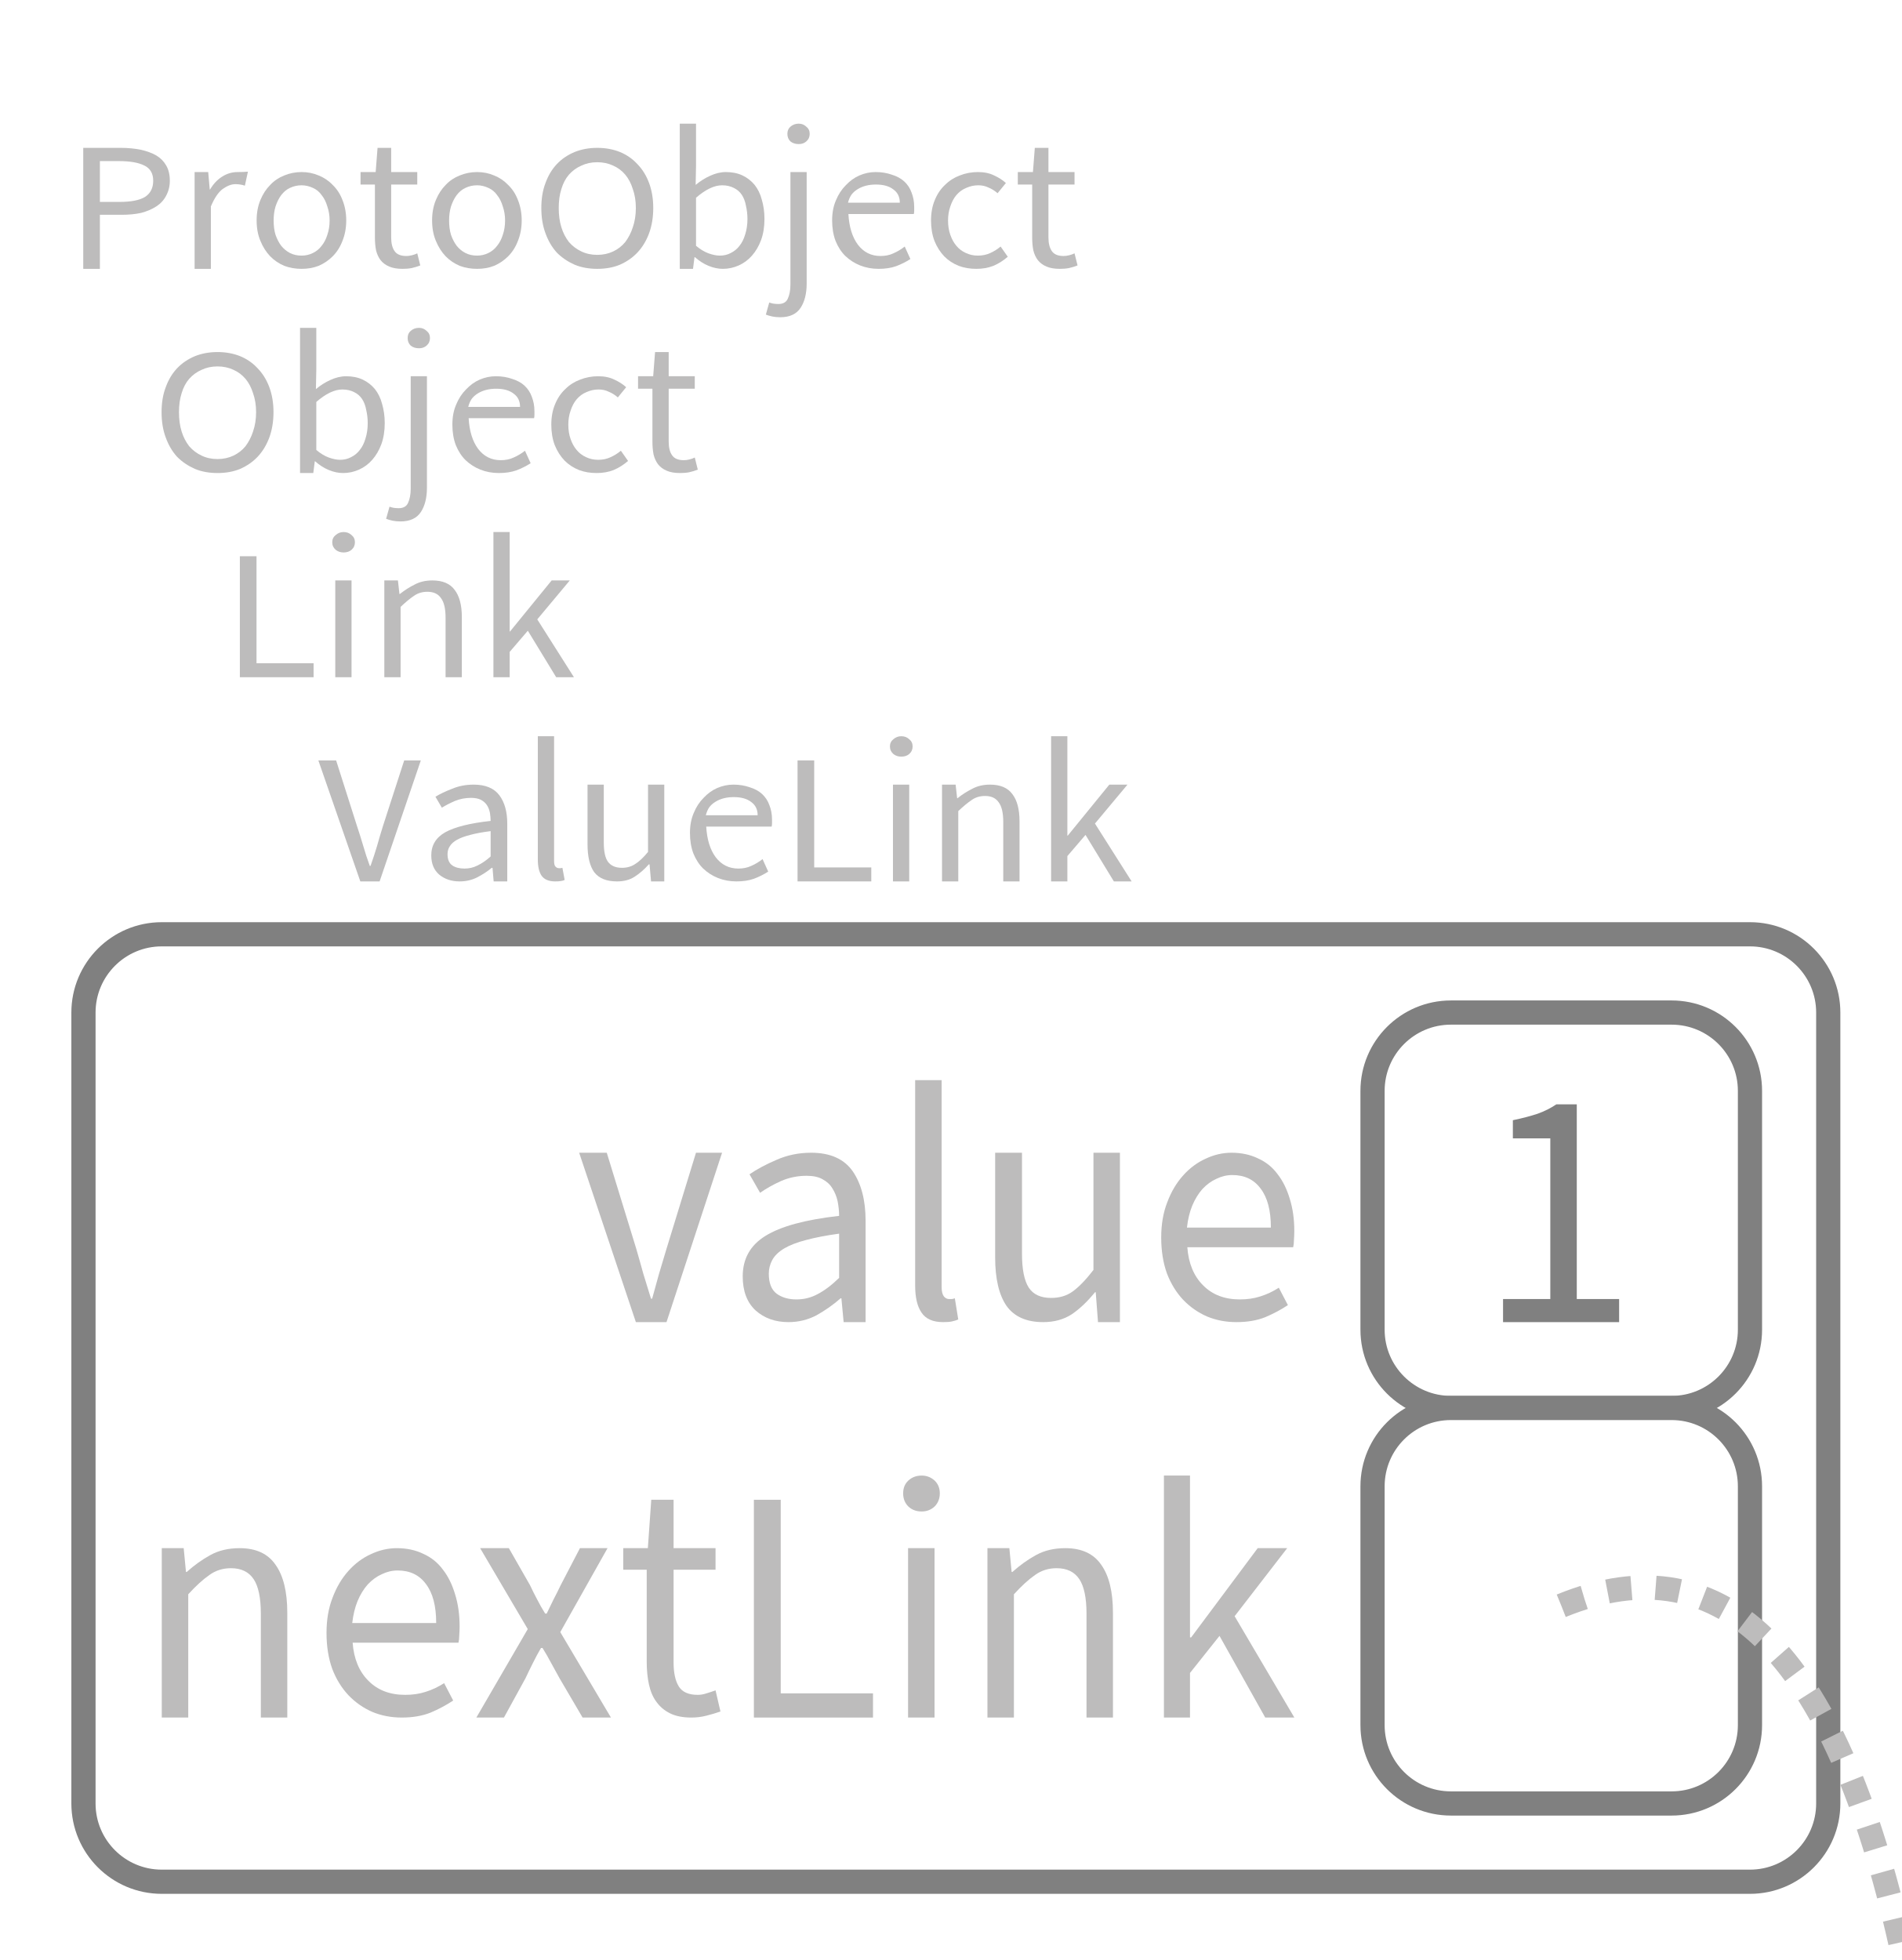
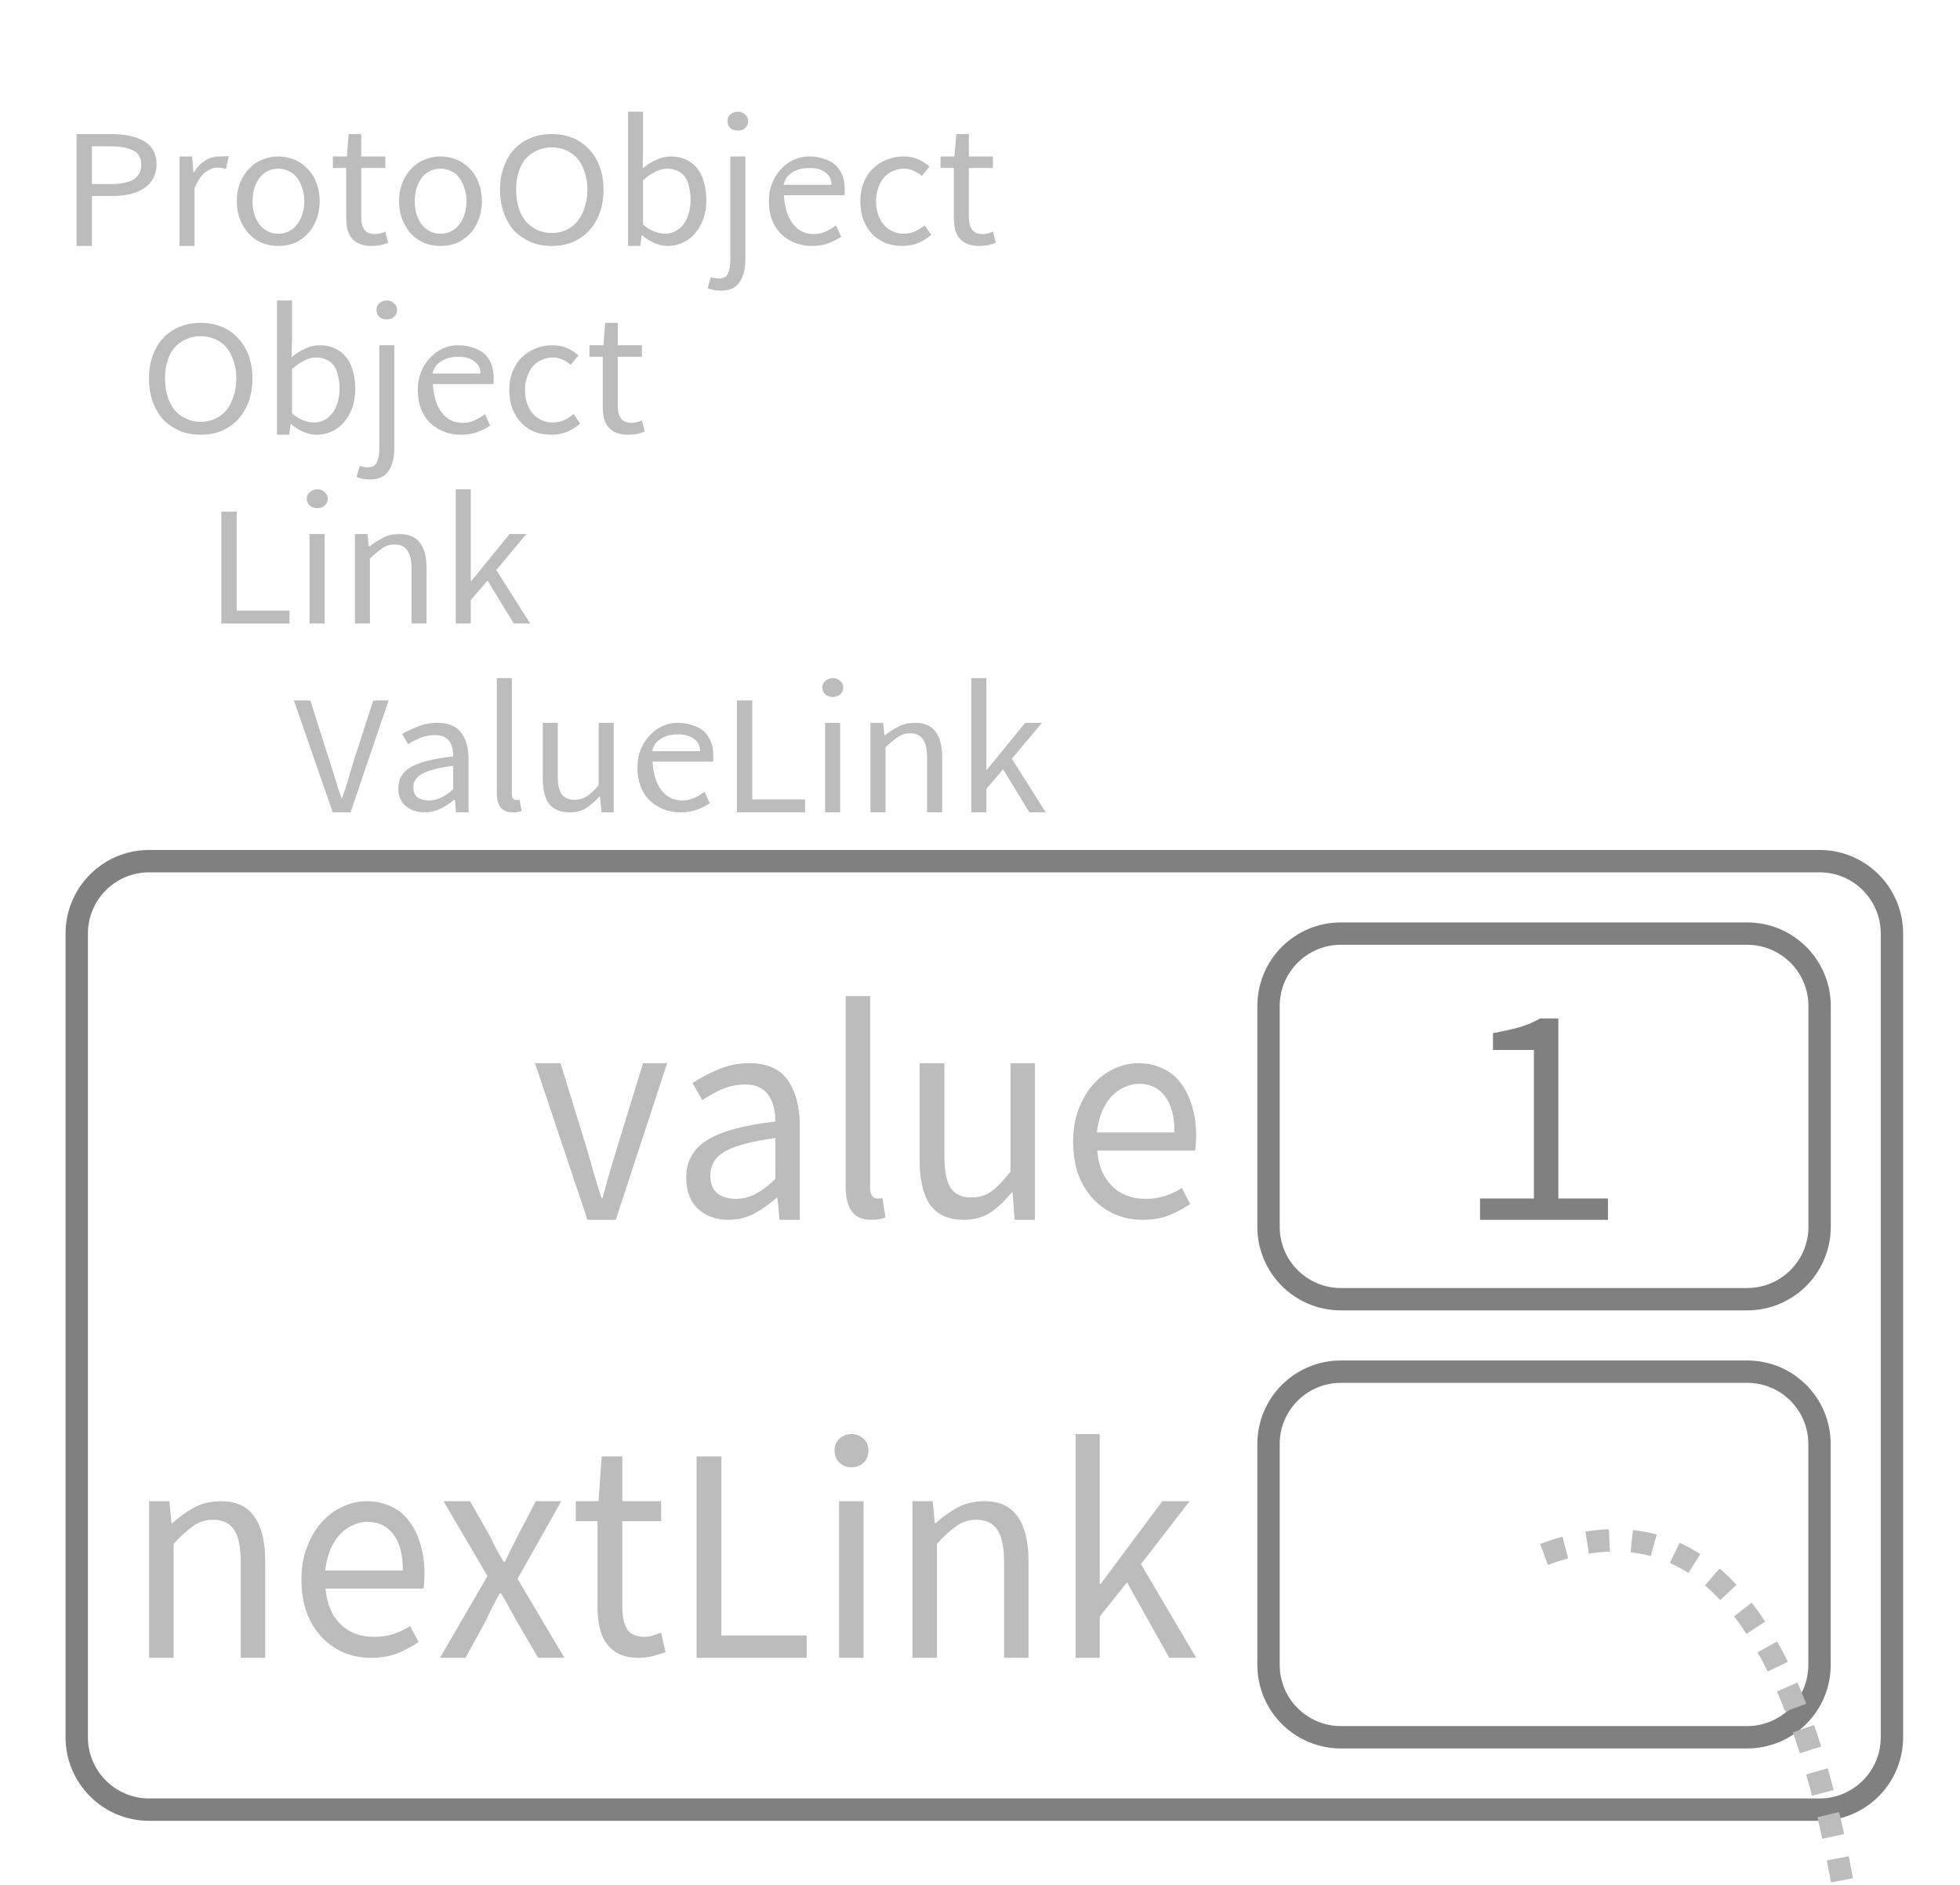
- <svg xmlns="http://www.w3.org/2000/svg" xmlns:xlink="http://www.w3.org/1999/xlink" width="78.576pt" height="80.996pt" viewBox="0 0 78.576 80.996" version="1.1">
+ <svg xmlns="http://www.w3.org/2000/svg" xmlns:xlink="http://www.w3.org/1999/xlink" width="87.612pt" height="84.232pt" viewBox="0 0 87.612 84.232" version="1.1">
  <defs>
    <g>
      <symbol overflow="visible" id="glyph0-0">
        <path style="stroke:none;" d="M 0.953 0 L 0.953 -5.5 L 4.875 -5.5 L 4.875 0 Z M 1.844 -0.484 L 3.953 -0.484 L 3.359 -1.578 L 2.922 -2.438 L 2.891 -2.438 L 2.453 -1.578 Z M 2.891 -3.25 L 2.922 -3.25 L 3.328 -4.016 L 3.875 -5 L 1.938 -5 L 2.484 -4.016 Z M 1.484 -0.922 L 2.531 -2.828 L 1.484 -4.766 Z M 4.312 -0.922 L 4.312 -4.766 L 3.281 -2.828 Z M 4.312 -0.922 " />
      </symbol>
      <symbol overflow="visible" id="glyph0-1">
        <path style="stroke:none;" d="M 0.734 0 L 0.734 -5 L 2.281 -5 C 2.582 -5 2.859 -4.973 3.109 -4.922 C 3.359 -4.867 3.57 -4.789 3.75 -4.688 C 3.926 -4.582 4.062 -4.445 4.156 -4.281 C 4.258 -4.113 4.312 -3.898 4.312 -3.641 C 4.312 -3.41 4.258 -3.203 4.156 -3.016 C 4.062 -2.836 3.926 -2.691 3.75 -2.578 C 3.57 -2.461 3.363 -2.375 3.125 -2.312 C 2.883 -2.258 2.613 -2.234 2.312 -2.234 L 1.422 -2.234 L 1.422 0 Z M 1.422 -2.766 L 2.234 -2.766 C 2.703 -2.766 3.051 -2.832 3.281 -2.969 C 3.508 -3.113 3.625 -3.336 3.625 -3.641 C 3.625 -3.941 3.504 -4.148 3.266 -4.266 C 3.023 -4.391 2.672 -4.453 2.203 -4.453 L 1.422 -4.453 Z M 1.422 -2.766 " />
      </symbol>
      <symbol overflow="visible" id="glyph0-2">
        <path style="stroke:none;" d="M 0.672 0 L 0.672 -4 L 1.234 -4 L 1.297 -3.281 L 1.312 -3.281 C 1.445 -3.508 1.613 -3.688 1.812 -3.812 C 2.008 -3.938 2.223 -4 2.453 -4 C 2.609 -4 2.75 -4.004 2.875 -4.016 L 2.75 -3.438 C 2.688 -3.457 2.625 -3.473 2.562 -3.484 C 2.508 -3.492 2.441 -3.5 2.359 -3.5 C 2.191 -3.5 2.016 -3.43 1.828 -3.297 C 1.648 -3.16 1.488 -2.922 1.344 -2.578 L 1.344 0 Z M 0.672 0 " />
      </symbol>
      <symbol overflow="visible" id="glyph0-3">
        <path style="stroke:none;" d="M 2.234 0 C 1.984 0 1.742 -0.039 1.516 -0.125 C 1.297 -0.219 1.102 -0.348 0.938 -0.516 C 0.77 -0.691 0.633 -0.906 0.531 -1.156 C 0.426 -1.406 0.375 -1.688 0.375 -2 C 0.375 -2.312 0.426 -2.594 0.531 -2.844 C 0.633 -3.094 0.77 -3.301 0.938 -3.469 C 1.102 -3.645 1.297 -3.773 1.516 -3.859 C 1.742 -3.953 1.984 -4 2.234 -4 C 2.484 -4 2.719 -3.953 2.938 -3.859 C 3.156 -3.773 3.348 -3.645 3.516 -3.469 C 3.691 -3.301 3.828 -3.094 3.922 -2.844 C 4.023 -2.594 4.078 -2.312 4.078 -2 C 4.078 -1.688 4.023 -1.406 3.922 -1.156 C 3.828 -0.906 3.691 -0.691 3.516 -0.516 C 3.348 -0.348 3.156 -0.219 2.938 -0.125 C 2.719 -0.039 2.484 0 2.234 0 Z M 2.234 -0.547 C 2.398 -0.547 2.555 -0.582 2.703 -0.656 C 2.848 -0.727 2.969 -0.828 3.062 -0.953 C 3.164 -1.078 3.242 -1.227 3.297 -1.406 C 3.359 -1.582 3.391 -1.781 3.391 -2 C 3.391 -2.207 3.359 -2.398 3.297 -2.578 C 3.242 -2.766 3.164 -2.922 3.062 -3.047 C 2.969 -3.18 2.848 -3.281 2.703 -3.344 C 2.555 -3.414 2.398 -3.453 2.234 -3.453 C 2.055 -3.453 1.895 -3.414 1.75 -3.344 C 1.613 -3.281 1.492 -3.18 1.391 -3.047 C 1.297 -2.922 1.219 -2.766 1.156 -2.578 C 1.102 -2.398 1.078 -2.207 1.078 -2 C 1.078 -1.781 1.102 -1.582 1.156 -1.406 C 1.219 -1.227 1.297 -1.078 1.391 -0.953 C 1.492 -0.828 1.613 -0.727 1.75 -0.656 C 1.895 -0.582 2.055 -0.547 2.234 -0.547 Z M 2.234 -0.547 " />
      </symbol>
      <symbol overflow="visible" id="glyph0-4">
        <path style="stroke:none;" d="M 1.938 0 C 1.719 0 1.535 -0.031 1.391 -0.094 C 1.242 -0.156 1.125 -0.242 1.031 -0.359 C 0.945 -0.473 0.883 -0.609 0.844 -0.766 C 0.812 -0.93 0.797 -1.109 0.797 -1.297 L 0.797 -3.484 L 0.203 -3.484 L 0.203 -4 L 0.828 -4 L 0.906 -5 L 1.469 -5 L 1.469 -4 L 2.547 -4 L 2.547 -3.484 L 1.469 -3.484 L 1.469 -1.297 C 1.469 -1.055 1.516 -0.867 1.609 -0.734 C 1.703 -0.598 1.863 -0.531 2.094 -0.531 C 2.164 -0.531 2.242 -0.539 2.328 -0.562 C 2.41 -0.582 2.484 -0.609 2.547 -0.641 L 2.672 -0.141 C 2.566 -0.098 2.445 -0.062 2.312 -0.031 C 2.188 -0.008 2.062 0 1.938 0 Z M 1.938 0 " />
      </symbol>
      <symbol overflow="visible" id="glyph0-5">
        <path style="stroke:none;" d="M 2.734 0 C 2.391 0 2.078 -0.055 1.797 -0.172 C 1.516 -0.297 1.27 -0.461 1.062 -0.672 C 0.863 -0.891 0.707 -1.156 0.594 -1.469 C 0.477 -1.781 0.422 -2.129 0.422 -2.516 C 0.422 -2.898 0.477 -3.242 0.594 -3.547 C 0.707 -3.859 0.863 -4.117 1.062 -4.328 C 1.27 -4.547 1.516 -4.711 1.797 -4.828 C 2.078 -4.941 2.391 -5 2.734 -5 C 3.078 -5 3.391 -4.941 3.672 -4.828 C 3.953 -4.711 4.191 -4.547 4.391 -4.328 C 4.598 -4.117 4.758 -3.859 4.875 -3.547 C 4.988 -3.242 5.047 -2.898 5.047 -2.516 C 5.047 -2.129 4.988 -1.781 4.875 -1.469 C 4.758 -1.156 4.598 -0.891 4.391 -0.672 C 4.191 -0.461 3.953 -0.297 3.672 -0.172 C 3.391 -0.055 3.078 0 2.734 0 Z M 2.734 -0.578 C 2.973 -0.578 3.191 -0.625 3.391 -0.719 C 3.586 -0.812 3.754 -0.941 3.891 -1.109 C 4.023 -1.285 4.129 -1.488 4.203 -1.719 C 4.285 -1.957 4.328 -2.223 4.328 -2.516 C 4.328 -2.805 4.285 -3.066 4.203 -3.297 C 4.129 -3.535 4.023 -3.734 3.891 -3.891 C 3.754 -4.055 3.586 -4.18 3.391 -4.266 C 3.191 -4.359 2.973 -4.406 2.734 -4.406 C 2.492 -4.406 2.273 -4.359 2.078 -4.266 C 1.879 -4.18 1.707 -4.055 1.562 -3.891 C 1.426 -3.734 1.32 -3.535 1.25 -3.297 C 1.176 -3.066 1.141 -2.805 1.141 -2.516 C 1.141 -2.223 1.176 -1.957 1.25 -1.719 C 1.32 -1.488 1.426 -1.285 1.562 -1.109 C 1.707 -0.941 1.879 -0.812 2.078 -0.719 C 2.273 -0.625 2.492 -0.578 2.734 -0.578 Z M 2.734 -0.578 " />
      </symbol>
      <symbol overflow="visible" id="glyph0-6">
        <path style="stroke:none;" d="M 2.453 0 C 2.266 0 2.066 -0.039 1.859 -0.125 C 1.66 -0.207 1.473 -0.328 1.297 -0.484 L 1.281 -0.484 L 1.219 0 L 0.672 0 L 0.672 -6 L 1.344 -6 L 1.344 -4.266 L 1.328 -3.469 C 1.516 -3.625 1.711 -3.75 1.922 -3.844 C 2.141 -3.945 2.359 -4 2.578 -4 C 2.836 -4 3.066 -3.953 3.266 -3.859 C 3.461 -3.766 3.629 -3.633 3.766 -3.469 C 3.898 -3.301 4 -3.098 4.062 -2.859 C 4.133 -2.617 4.172 -2.352 4.172 -2.062 C 4.172 -1.738 4.125 -1.445 4.031 -1.188 C 3.938 -0.938 3.812 -0.723 3.656 -0.547 C 3.5 -0.367 3.316 -0.234 3.109 -0.141 C 2.898 -0.047 2.68 0 2.453 0 Z M 2.328 -0.547 C 2.492 -0.547 2.645 -0.582 2.781 -0.656 C 2.926 -0.727 3.047 -0.828 3.141 -0.953 C 3.242 -1.078 3.32 -1.234 3.375 -1.422 C 3.438 -1.617 3.469 -1.832 3.469 -2.062 C 3.469 -2.258 3.445 -2.441 3.406 -2.609 C 3.375 -2.785 3.316 -2.938 3.234 -3.062 C 3.148 -3.188 3.039 -3.281 2.906 -3.344 C 2.77 -3.414 2.609 -3.453 2.422 -3.453 C 2.098 -3.453 1.738 -3.281 1.344 -2.938 L 1.344 -0.953 C 1.52 -0.805 1.691 -0.703 1.859 -0.641 C 2.035 -0.578 2.191 -0.547 2.328 -0.547 Z M 2.328 -0.547 " />
      </symbol>
      <symbol overflow="visible" id="glyph0-7">
        <path style="stroke:none;" d="M 0.266 2 C 0.141 2 0.031 1.988 -0.062 1.969 C -0.164 1.945 -0.254 1.922 -0.328 1.891 L -0.188 1.391 C -0.133 1.41 -0.078 1.426 -0.016 1.438 C 0.047 1.445 0.113 1.453 0.188 1.453 C 0.383 1.453 0.516 1.379 0.578 1.234 C 0.648 1.086 0.688 0.891 0.688 0.641 L 0.688 -4 L 1.359 -4 L 1.359 0.609 C 1.359 1.023 1.273 1.359 1.109 1.609 C 0.941 1.867 0.66 2 0.266 2 Z M 1.031 -5.156 C 0.895 -5.156 0.781 -5.191 0.688 -5.266 C 0.602 -5.348 0.562 -5.453 0.562 -5.578 C 0.562 -5.703 0.602 -5.801 0.688 -5.875 C 0.781 -5.957 0.895 -6 1.031 -6 C 1.156 -6 1.258 -5.957 1.344 -5.875 C 1.438 -5.801 1.484 -5.703 1.484 -5.578 C 1.484 -5.453 1.438 -5.348 1.344 -5.266 C 1.258 -5.191 1.156 -5.156 1.031 -5.156 Z M 1.031 -5.156 " />
      </symbol>
      <symbol overflow="visible" id="glyph0-8">
        <path style="stroke:none;" d="M 2.297 0 C 2.023 0 1.77 -0.047 1.531 -0.141 C 1.301 -0.234 1.098 -0.363 0.922 -0.531 C 0.754 -0.695 0.617 -0.906 0.516 -1.156 C 0.422 -1.406 0.375 -1.688 0.375 -2 C 0.375 -2.312 0.426 -2.586 0.531 -2.828 C 0.633 -3.078 0.77 -3.285 0.938 -3.453 C 1.102 -3.629 1.289 -3.766 1.5 -3.859 C 1.719 -3.953 1.941 -4 2.172 -4 C 2.422 -4 2.645 -3.961 2.844 -3.891 C 3.051 -3.828 3.223 -3.734 3.359 -3.609 C 3.492 -3.484 3.594 -3.332 3.656 -3.156 C 3.727 -2.977 3.766 -2.781 3.766 -2.562 C 3.766 -2.5 3.766 -2.441 3.766 -2.391 C 3.766 -2.336 3.758 -2.297 3.75 -2.266 L 1.047 -2.266 C 1.078 -1.734 1.207 -1.312 1.438 -1 C 1.676 -0.688 1.988 -0.531 2.375 -0.531 C 2.57 -0.531 2.75 -0.566 2.906 -0.641 C 3.07 -0.711 3.227 -0.805 3.375 -0.922 L 3.609 -0.406 C 3.43 -0.289 3.234 -0.191 3.016 -0.109 C 2.805 -0.035 2.566 0 2.297 0 Z M 1.031 -2.734 L 3.172 -2.734 C 3.172 -2.973 3.082 -3.156 2.906 -3.281 C 2.738 -3.414 2.5 -3.484 2.188 -3.484 C 2.039 -3.484 1.906 -3.469 1.781 -3.438 C 1.656 -3.406 1.539 -3.359 1.438 -3.297 C 1.332 -3.234 1.242 -3.156 1.172 -3.062 C 1.109 -2.969 1.062 -2.859 1.031 -2.734 Z M 1.031 -2.734 " />
      </symbol>
      <symbol overflow="visible" id="glyph0-9">
        <path style="stroke:none;" d="M 2.25 0 C 1.988 0 1.742 -0.039 1.516 -0.125 C 1.285 -0.219 1.086 -0.348 0.922 -0.516 C 0.754 -0.691 0.617 -0.906 0.516 -1.156 C 0.422 -1.406 0.375 -1.688 0.375 -2 C 0.375 -2.312 0.426 -2.594 0.531 -2.844 C 0.633 -3.094 0.773 -3.301 0.953 -3.469 C 1.129 -3.645 1.332 -3.773 1.562 -3.859 C 1.801 -3.953 2.051 -4 2.312 -4 C 2.57 -4 2.797 -3.953 2.984 -3.859 C 3.172 -3.773 3.332 -3.672 3.469 -3.547 L 3.125 -3.125 C 3.008 -3.227 2.883 -3.305 2.75 -3.359 C 2.625 -3.422 2.484 -3.453 2.328 -3.453 C 2.148 -3.453 1.984 -3.414 1.828 -3.344 C 1.672 -3.281 1.535 -3.18 1.422 -3.047 C 1.316 -2.922 1.234 -2.766 1.172 -2.578 C 1.109 -2.398 1.078 -2.207 1.078 -2 C 1.078 -1.781 1.109 -1.582 1.172 -1.406 C 1.234 -1.227 1.316 -1.078 1.422 -0.953 C 1.523 -0.828 1.656 -0.727 1.812 -0.656 C 1.969 -0.582 2.133 -0.547 2.312 -0.547 C 2.5 -0.547 2.672 -0.582 2.828 -0.656 C 2.984 -0.727 3.125 -0.816 3.25 -0.922 L 3.547 -0.5 C 3.367 -0.344 3.172 -0.219 2.953 -0.125 C 2.734 -0.039 2.5 0 2.25 0 Z M 2.25 0 " />
      </symbol>
      <symbol overflow="visible" id="glyph0-10">
        <path style="stroke:none;" d="M 0.734 0 L 0.734 -5 L 1.422 -5 L 1.422 -0.578 L 3.781 -0.578 L 3.781 0 Z M 0.734 0 " />
      </symbol>
      <symbol overflow="visible" id="glyph0-11">
        <path style="stroke:none;" d="M 0.672 0 L 0.672 -4 L 1.344 -4 L 1.344 0 Z M 1.016 -5.156 C 0.891 -5.156 0.781 -5.191 0.688 -5.266 C 0.594 -5.348 0.547 -5.453 0.547 -5.578 C 0.547 -5.703 0.594 -5.801 0.688 -5.875 C 0.781 -5.957 0.891 -6 1.016 -6 C 1.148 -6 1.258 -5.957 1.344 -5.875 C 1.438 -5.801 1.484 -5.703 1.484 -5.578 C 1.484 -5.453 1.438 -5.348 1.344 -5.266 C 1.258 -5.191 1.148 -5.156 1.016 -5.156 Z M 1.016 -5.156 " />
      </symbol>
      <symbol overflow="visible" id="glyph0-12">
        <path style="stroke:none;" d="M 0.672 0 L 0.672 -4 L 1.234 -4 L 1.297 -3.438 L 1.312 -3.438 C 1.508 -3.594 1.711 -3.723 1.922 -3.828 C 2.129 -3.941 2.375 -4 2.656 -4 C 3.082 -4 3.391 -3.867 3.578 -3.609 C 3.773 -3.359 3.875 -2.984 3.875 -2.484 L 3.875 0 L 3.203 0 L 3.203 -2.453 C 3.203 -2.828 3.141 -3.098 3.016 -3.266 C 2.898 -3.441 2.711 -3.531 2.453 -3.531 C 2.234 -3.531 2.047 -3.473 1.891 -3.359 C 1.734 -3.254 1.551 -3.102 1.344 -2.906 L 1.344 0 Z M 0.672 0 " />
      </symbol>
      <symbol overflow="visible" id="glyph0-13">
        <path style="stroke:none;" d="M 0.672 0 L 0.672 -6 L 1.344 -6 L 1.344 -1.891 L 1.359 -1.891 L 3.078 -4 L 3.828 -4 L 2.484 -2.391 L 4 0 L 3.266 0 L 2.094 -1.922 L 1.344 -1.047 L 1.344 0 Z M 0.672 0 " />
      </symbol>
      <symbol overflow="visible" id="glyph0-14">
        <path style="stroke:none;" d="M 1.734 0 L 0 -5 L 0.734 -5 L 1.594 -2.297 C 1.695 -1.992 1.785 -1.711 1.859 -1.453 C 1.93 -1.203 2.02 -0.93 2.125 -0.641 L 2.156 -0.641 C 2.258 -0.93 2.348 -1.203 2.422 -1.453 C 2.492 -1.711 2.578 -1.992 2.672 -2.297 L 3.547 -5 L 4.234 -5 L 2.531 0 Z M 1.734 0 " />
      </symbol>
      <symbol overflow="visible" id="glyph0-15">
        <path style="stroke:none;" d="M 1.594 0 C 1.258 0 0.977 -0.094 0.75 -0.281 C 0.531 -0.469 0.422 -0.734 0.422 -1.078 C 0.422 -1.492 0.613 -1.812 1 -2.031 C 1.395 -2.25 2.02 -2.406 2.875 -2.5 C 2.875 -2.613 2.863 -2.727 2.844 -2.844 C 2.82 -2.957 2.781 -3.062 2.719 -3.156 C 2.656 -3.25 2.57 -3.32 2.469 -3.375 C 2.363 -3.426 2.227 -3.453 2.062 -3.453 C 1.832 -3.453 1.613 -3.41 1.406 -3.328 C 1.207 -3.242 1.023 -3.148 0.859 -3.047 L 0.594 -3.5 C 0.781 -3.613 1.008 -3.723 1.281 -3.828 C 1.551 -3.941 1.848 -4 2.172 -4 C 2.66 -4 3.016 -3.852 3.234 -3.562 C 3.453 -3.27 3.562 -2.879 3.562 -2.391 L 3.562 0 L 3 0 L 2.953 -0.562 L 2.922 -0.562 C 2.734 -0.406 2.523 -0.27 2.297 -0.156 C 2.078 -0.051 1.844 0 1.594 0 Z M 1.797 -0.531 C 1.984 -0.531 2.16 -0.57 2.328 -0.656 C 2.504 -0.738 2.688 -0.863 2.875 -1.031 L 2.875 -2.078 C 2.539 -2.035 2.258 -1.984 2.031 -1.922 C 1.812 -1.867 1.629 -1.801 1.484 -1.719 C 1.348 -1.645 1.25 -1.555 1.188 -1.453 C 1.125 -1.359 1.094 -1.25 1.094 -1.125 C 1.094 -0.906 1.16 -0.75 1.297 -0.656 C 1.43 -0.57 1.598 -0.531 1.797 -0.531 Z M 1.797 -0.531 " />
      </symbol>
      <symbol overflow="visible" id="glyph0-16">
        <path style="stroke:none;" d="M 1.391 0 C 1.129 0 0.941 -0.078 0.828 -0.234 C 0.723 -0.391 0.672 -0.613 0.672 -0.906 L 0.672 -6 L 1.344 -6 L 1.344 -0.844 C 1.344 -0.727 1.363 -0.648 1.406 -0.609 C 1.445 -0.566 1.492 -0.547 1.547 -0.547 C 1.566 -0.547 1.582 -0.547 1.594 -0.547 C 1.613 -0.547 1.645 -0.551 1.688 -0.562 L 1.781 -0.062 C 1.738 -0.039 1.688 -0.023 1.625 -0.016 C 1.562 -0.004 1.484 0 1.391 0 Z M 1.391 0 " />
      </symbol>
      <symbol overflow="visible" id="glyph0-17">
        <path style="stroke:none;" d="M 1.844 0 C 1.414 0 1.102 -0.125 0.906 -0.375 C 0.719 -0.633 0.625 -1.02 0.625 -1.531 L 0.625 -4 L 1.297 -4 L 1.297 -1.609 C 1.297 -1.242 1.352 -0.977 1.469 -0.812 C 1.594 -0.645 1.785 -0.562 2.047 -0.562 C 2.254 -0.562 2.438 -0.613 2.594 -0.719 C 2.758 -0.82 2.938 -0.988 3.125 -1.219 L 3.125 -4 L 3.797 -4 L 3.797 0 L 3.25 0 L 3.188 -0.703 L 3.156 -0.703 C 2.969 -0.492 2.77 -0.32 2.562 -0.188 C 2.363 -0.062 2.125 0 1.844 0 Z M 1.844 0 " />
      </symbol>
      <symbol overflow="visible" id="glyph1-0">
        <path style="stroke:none;" d="M 1.141 0 L 1.141 -8.797 L 7.703 -8.797 L 7.703 0 Z M 2.609 -0.766 L 6.203 -0.766 L 5.172 -2.531 L 4.453 -3.906 L 4.391 -3.906 L 3.641 -2.531 Z M 4.391 -5.156 L 4.453 -5.156 L 5.125 -6.406 L 6.062 -8 L 2.766 -8 L 3.703 -6.406 Z M 2 -1.453 L 3.781 -4.531 L 2 -7.625 Z M 6.812 -1.453 L 6.812 -7.625 L 5.047 -4.531 Z M 6.812 -1.453 " />
      </symbol>
      <symbol overflow="visible" id="glyph1-1">
        <path style="stroke:none;" d="M 2.5 0 L 0.156 -7 L 1.297 -7 L 2.516 -3.031 C 2.617 -2.676 2.719 -2.328 2.812 -1.984 C 2.914 -1.648 3.02 -1.312 3.125 -0.969 L 3.172 -0.969 C 3.266 -1.312 3.359 -1.648 3.453 -1.984 C 3.555 -2.328 3.66 -2.676 3.766 -3.031 L 4.984 -7 L 6.062 -7 L 3.766 0 Z M 2.5 0 " />
      </symbol>
      <symbol overflow="visible" id="glyph1-2">
        <path style="stroke:none;" d="M 2.578 0 C 2.035 0 1.582 -0.16 1.219 -0.484 C 0.863 -0.816 0.688 -1.285 0.688 -1.891 C 0.688 -2.617 1 -3.176 1.625 -3.562 C 2.258 -3.957 3.273 -4.234 4.672 -4.391 C 4.672 -4.598 4.648 -4.801 4.609 -5 C 4.566 -5.195 4.492 -5.375 4.391 -5.531 C 4.297 -5.688 4.16 -5.812 3.984 -5.906 C 3.816 -6 3.598 -6.047 3.328 -6.047 C 2.953 -6.047 2.598 -5.973 2.266 -5.828 C 1.941 -5.68 1.656 -5.52 1.406 -5.344 L 0.969 -6.109 C 1.27 -6.316 1.641 -6.516 2.078 -6.703 C 2.516 -6.898 2.992 -7 3.516 -7 C 4.305 -7 4.879 -6.742 5.234 -6.234 C 5.586 -5.723 5.766 -5.039 5.766 -4.188 L 5.766 0 L 4.859 0 L 4.766 -0.984 L 4.734 -0.984 C 4.422 -0.711 4.086 -0.477 3.734 -0.281 C 3.379 -0.094 2.992 0 2.578 0 Z M 2.906 -0.938 C 3.219 -0.938 3.508 -1.008 3.781 -1.156 C 4.062 -1.301 4.359 -1.523 4.672 -1.828 L 4.672 -3.656 C 4.129 -3.582 3.672 -3.492 3.297 -3.391 C 2.93 -3.297 2.633 -3.18 2.406 -3.047 C 2.176 -2.91 2.008 -2.75 1.906 -2.562 C 1.812 -2.383 1.766 -2.195 1.766 -2 C 1.766 -1.613 1.875 -1.336 2.094 -1.172 C 2.312 -1.016 2.582 -0.938 2.906 -0.938 Z M 2.906 -0.938 " />
      </symbol>
      <symbol overflow="visible" id="glyph1-3">
        <path style="stroke:none;" d="M 2.25 0 C 1.832 0 1.535 -0.129 1.359 -0.391 C 1.18 -0.648 1.094 -1.023 1.094 -1.516 L 1.094 -10 L 2.188 -10 L 2.188 -1.453 C 2.188 -1.273 2.219 -1.145 2.281 -1.062 C 2.344 -0.988 2.414 -0.953 2.5 -0.953 C 2.531 -0.953 2.562 -0.953 2.594 -0.953 C 2.625 -0.953 2.672 -0.961 2.734 -0.984 L 2.875 -0.109 C 2.801 -0.078 2.719 -0.051 2.625 -0.031 C 2.531 -0.008 2.406 0 2.25 0 Z M 2.25 0 " />
      </symbol>
      <symbol overflow="visible" id="glyph1-4">
        <path style="stroke:none;" d="M 2.984 0 C 2.297 0 1.789 -0.223 1.469 -0.672 C 1.156 -1.129 1 -1.797 1 -2.672 L 1 -7 L 2.109 -7 L 2.109 -2.828 C 2.109 -2.18 2.203 -1.711 2.391 -1.422 C 2.578 -1.141 2.883 -1 3.312 -1 C 3.656 -1 3.953 -1.086 4.203 -1.266 C 4.461 -1.453 4.75 -1.75 5.062 -2.156 L 5.062 -7 L 6.156 -7 L 6.156 0 L 5.25 0 L 5.156 -1.234 L 5.125 -1.234 C 4.82 -0.859 4.504 -0.555 4.172 -0.328 C 3.836 -0.109 3.441 0 2.984 0 Z M 2.984 0 " />
      </symbol>
      <symbol overflow="visible" id="glyph1-5">
        <path style="stroke:none;" d="M 3.719 0 C 3.281 0 2.875 -0.078 2.5 -0.234 C 2.125 -0.398 1.797 -0.629 1.516 -0.922 C 1.234 -1.223 1.008 -1.586 0.844 -2.016 C 0.688 -2.453 0.609 -2.945 0.609 -3.5 C 0.609 -4.039 0.691 -4.523 0.859 -4.953 C 1.023 -5.391 1.242 -5.758 1.516 -6.062 C 1.785 -6.363 2.094 -6.594 2.438 -6.75 C 2.781 -6.914 3.141 -7 3.516 -7 C 3.922 -7 4.285 -6.922 4.609 -6.766 C 4.941 -6.617 5.211 -6.398 5.422 -6.109 C 5.641 -5.828 5.805 -5.488 5.922 -5.094 C 6.047 -4.695 6.109 -4.254 6.109 -3.766 C 6.109 -3.629 6.102 -3.504 6.094 -3.391 C 6.094 -3.273 6.082 -3.176 6.062 -3.094 L 1.688 -3.094 C 1.738 -2.426 1.957 -1.898 2.344 -1.516 C 2.727 -1.129 3.234 -0.938 3.859 -0.938 C 4.16 -0.938 4.441 -0.977 4.703 -1.062 C 4.973 -1.145 5.227 -1.266 5.469 -1.422 L 5.844 -0.703 C 5.562 -0.516 5.25 -0.348 4.906 -0.203 C 4.562 -0.066 4.164 0 3.719 0 Z M 1.672 -3.906 L 5.141 -3.906 C 5.141 -4.613 5 -5.148 4.719 -5.516 C 4.445 -5.891 4.055 -6.078 3.547 -6.078 C 3.316 -6.078 3.098 -6.023 2.891 -5.922 C 2.68 -5.828 2.488 -5.688 2.312 -5.5 C 2.145 -5.312 2.004 -5.082 1.891 -4.812 C 1.785 -4.551 1.711 -4.25 1.672 -3.906 Z M 1.672 -3.906 " />
      </symbol>
      <symbol overflow="visible" id="glyph1-6">
-         <path style="stroke:none;" d="M 1.047 0 L 1.047 -0.953 L 3 -0.953 L 3 -7.594 L 1.453 -7.594 L 1.453 -8.344 C 1.848 -8.426 2.188 -8.516 2.469 -8.609 C 2.758 -8.711 3.02 -8.844 3.25 -9 L 4.094 -9 L 4.094 -0.953 L 5.844 -0.953 L 5.844 0 Z M 1.047 0 " />
+         <path style="stroke:none;" d="M 1.094 0 L 1.094 -7 L 2 -7 L 2.094 -6.016 L 2.125 -6.016 C 2.438 -6.297 2.766 -6.531 3.109 -6.719 C 3.453 -6.906 3.852 -7 4.312 -7 C 4.988 -7 5.484 -6.77 5.797 -6.312 C 6.117 -5.863 6.281 -5.203 6.281 -4.328 L 6.281 0 L 5.188 0 L 5.188 -4.297 C 5.188 -4.953 5.086 -5.426 4.891 -5.719 C 4.691 -6.02 4.379 -6.172 3.953 -6.172 C 3.617 -6.172 3.32 -6.078 3.062 -5.891 C 2.801 -5.711 2.508 -5.445 2.188 -5.094 L 2.188 0 Z M 1.094 0 " />
      </symbol>
      <symbol overflow="visible" id="glyph1-7">
-         <path style="stroke:none;" d="M 1.094 0 L 1.094 -7 L 2 -7 L 2.094 -6.016 L 2.125 -6.016 C 2.438 -6.297 2.766 -6.531 3.109 -6.719 C 3.453 -6.906 3.852 -7 4.312 -7 C 4.988 -7 5.484 -6.77 5.797 -6.312 C 6.117 -5.863 6.281 -5.203 6.281 -4.328 L 6.281 0 L 5.188 0 L 5.188 -4.297 C 5.188 -4.953 5.086 -5.426 4.891 -5.719 C 4.691 -6.02 4.379 -6.172 3.953 -6.172 C 3.617 -6.172 3.32 -6.078 3.062 -5.891 C 2.801 -5.711 2.508 -5.445 2.188 -5.094 L 2.188 0 Z M 1.094 0 " />
+         <path style="stroke:none;" d="M 0.188 0 L 2.312 -3.656 L 0.344 -7 L 1.531 -7 L 2.406 -5.469 C 2.5 -5.27 2.598 -5.07 2.703 -4.875 C 2.805 -4.676 2.914 -4.484 3.031 -4.297 L 3.094 -4.297 C 3.188 -4.484 3.281 -4.676 3.375 -4.875 C 3.477 -5.07 3.578 -5.27 3.672 -5.469 L 4.469 -7 L 5.609 -7 L 3.656 -3.531 L 5.75 0 L 4.578 0 L 3.625 -1.625 C 3.508 -1.832 3.395 -2.039 3.281 -2.25 C 3.164 -2.469 3.047 -2.676 2.922 -2.875 L 2.859 -2.875 C 2.742 -2.676 2.633 -2.473 2.531 -2.266 C 2.426 -2.055 2.32 -1.844 2.219 -1.625 L 1.328 0 Z M 0.188 0 " />
      </symbol>
      <symbol overflow="visible" id="glyph1-8">
-         <path style="stroke:none;" d="M 0.188 0 L 2.312 -3.656 L 0.344 -7 L 1.531 -7 L 2.406 -5.469 C 2.5 -5.27 2.598 -5.07 2.703 -4.875 C 2.805 -4.676 2.914 -4.484 3.031 -4.297 L 3.094 -4.297 C 3.188 -4.484 3.281 -4.676 3.375 -4.875 C 3.477 -5.07 3.578 -5.27 3.672 -5.469 L 4.469 -7 L 5.609 -7 L 3.656 -3.531 L 5.75 0 L 4.578 0 L 3.625 -1.625 C 3.508 -1.832 3.395 -2.039 3.281 -2.25 C 3.164 -2.469 3.047 -2.676 2.922 -2.875 L 2.859 -2.875 C 2.742 -2.676 2.633 -2.473 2.531 -2.266 C 2.426 -2.055 2.32 -1.844 2.219 -1.625 L 1.328 0 Z M 0.188 0 " />
+         <path style="stroke:none;" d="M 3.125 0 C 2.781 0 2.488 -0.055 2.25 -0.172 C 2.02 -0.285 1.832 -0.441 1.688 -0.641 C 1.539 -0.836 1.438 -1.078 1.375 -1.359 C 1.312 -1.648 1.281 -1.961 1.281 -2.297 L 1.281 -6.109 L 0.312 -6.109 L 0.312 -7 L 1.328 -7 L 1.469 -9 L 2.391 -9 L 2.391 -7 L 4.125 -7 L 4.125 -6.109 L 2.391 -6.109 L 2.391 -2.281 C 2.391 -1.852 2.461 -1.52 2.609 -1.281 C 2.754 -1.051 3.016 -0.938 3.391 -0.938 C 3.504 -0.938 3.625 -0.957 3.75 -1 C 3.883 -1.039 4.008 -1.082 4.125 -1.125 L 4.328 -0.25 C 4.148 -0.188 3.957 -0.129 3.75 -0.078 C 3.539 -0.023 3.332 0 3.125 0 Z M 3.125 0 " />
      </symbol>
      <symbol overflow="visible" id="glyph1-9">
-         <path style="stroke:none;" d="M 3.125 0 C 2.781 0 2.488 -0.055 2.25 -0.172 C 2.02 -0.285 1.832 -0.441 1.688 -0.641 C 1.539 -0.836 1.438 -1.078 1.375 -1.359 C 1.312 -1.648 1.281 -1.961 1.281 -2.297 L 1.281 -6.109 L 0.312 -6.109 L 0.312 -7 L 1.328 -7 L 1.469 -9 L 2.391 -9 L 2.391 -7 L 4.125 -7 L 4.125 -6.109 L 2.391 -6.109 L 2.391 -2.281 C 2.391 -1.852 2.461 -1.52 2.609 -1.281 C 2.754 -1.051 3.016 -0.938 3.391 -0.938 C 3.504 -0.938 3.625 -0.957 3.75 -1 C 3.883 -1.039 4.008 -1.082 4.125 -1.125 L 4.328 -0.25 C 4.148 -0.188 3.957 -0.129 3.75 -0.078 C 3.539 -0.023 3.332 0 3.125 0 Z M 3.125 0 " />
+         <path style="stroke:none;" d="M 1.203 0 L 1.203 -9 L 2.312 -9 L 2.312 -1 L 6.125 -1 L 6.125 0 Z M 1.203 0 " />
      </symbol>
      <symbol overflow="visible" id="glyph1-10">
-         <path style="stroke:none;" d="M 1.203 0 L 1.203 -9 L 2.312 -9 L 2.312 -1 L 6.125 -1 L 6.125 0 Z M 1.203 0 " />
+         <path style="stroke:none;" d="M 1.094 0 L 1.094 -7 L 2.188 -7 L 2.188 0 Z M 1.656 -8.516 C 1.438 -8.516 1.254 -8.582 1.109 -8.719 C 0.961 -8.863 0.891 -9.047 0.891 -9.266 C 0.891 -9.484 0.961 -9.66 1.109 -9.797 C 1.254 -9.93 1.438 -10 1.656 -10 C 1.863 -10 2.039 -9.93 2.188 -9.797 C 2.332 -9.66 2.406 -9.484 2.406 -9.266 C 2.406 -9.047 2.332 -8.863 2.188 -8.719 C 2.039 -8.582 1.863 -8.516 1.656 -8.516 Z M 1.656 -8.516 " />
      </symbol>
      <symbol overflow="visible" id="glyph1-11">
-         <path style="stroke:none;" d="M 1.094 0 L 1.094 -7 L 2.188 -7 L 2.188 0 Z M 1.656 -8.516 C 1.438 -8.516 1.254 -8.582 1.109 -8.719 C 0.961 -8.863 0.891 -9.047 0.891 -9.266 C 0.891 -9.484 0.961 -9.66 1.109 -9.797 C 1.254 -9.93 1.438 -10 1.656 -10 C 1.863 -10 2.039 -9.93 2.188 -9.797 C 2.332 -9.66 2.406 -9.484 2.406 -9.266 C 2.406 -9.047 2.332 -8.863 2.188 -8.719 C 2.039 -8.582 1.863 -8.516 1.656 -8.516 Z M 1.656 -8.516 " />
+         <path style="stroke:none;" d="M 1.094 0 L 1.094 -10 L 2.172 -10 L 2.172 -3.312 L 2.219 -3.312 L 4.969 -7 L 6.188 -7 L 4.016 -4.188 L 6.484 0 L 5.281 0 L 3.391 -3.375 L 2.172 -1.844 L 2.172 0 Z M 1.094 0 " />
      </symbol>
-       <symbol overflow="visible" id="glyph1-12">
-         <path style="stroke:none;" d="M 1.094 0 L 1.094 -10 L 2.172 -10 L 2.172 -3.312 L 2.219 -3.312 L 4.969 -7 L 6.188 -7 L 4.016 -4.188 L 6.484 0 L 5.281 0 L 3.391 -3.375 L 2.172 -1.844 L 2.172 0 Z M 1.094 0 " />
+       <symbol overflow="visible" id="glyph2-0">
+         <path style="stroke:none;" d="M 1 0 L 1 -8.797 L 7.125 -8.797 L 7.125 0 Z M 2.406 -0.766 L 5.672 -0.766 L 4.75 -2.531 L 4.094 -3.906 L 4.031 -3.906 L 3.344 -2.531 Z M 1.859 -1.453 L 3.484 -4.531 L 1.859 -7.625 Z M 4.031 -5.156 L 4.094 -5.156 L 4.703 -6.406 L 5.547 -8 L 2.562 -8 L 3.406 -6.406 Z M 4.547 -4.516 L 6.25 -1.453 L 6.25 -7.625 Z M 4.547 -4.516 " />
+       </symbol>
+       <symbol overflow="visible" id="glyph2-1">
+         <path style="stroke:none;" d="M 1.312 0 L 1.312 -0.953 L 3.719 -0.953 L 3.719 -7.594 L 1.891 -7.594 L 1.891 -8.344 C 2.348 -8.426 2.742 -8.516 3.078 -8.609 C 3.422 -8.711 3.727 -8.844 4 -9 L 4.812 -9 L 4.812 -0.953 L 7.031 -0.953 L 7.031 0 Z M 1.312 0 " />
      </symbol>
    </g>
  </defs>
-   <g id="surface82">
+   <g id="surface288926">
    <g style="fill:rgb(74.096%,73.705%,73.705%);fill-opacity:1;">
-       <use xlink:href="#glyph0-1" x="2.706" y="11.11" />
-       <use xlink:href="#glyph0-2" x="7.37" y="11.11" />
-       <use xlink:href="#glyph0-3" x="10.23" y="11.11" />
-       <use xlink:href="#glyph0-4" x="14.696" y="11.11" />
-       <use xlink:href="#glyph0-3" x="17.481" y="11.11" />
-       <use xlink:href="#glyph0-5" x="21.948" y="11.11" />
-       <use xlink:href="#glyph0-6" x="27.419" y="11.11" />
-       <use xlink:href="#glyph0-7" x="31.976" y="11.11" />
-       <use xlink:href="#glyph0-8" x="34.012" y="11.11" />
-       <use xlink:href="#glyph0-9" x="38.099" y="11.11" />
-       <use xlink:href="#glyph0-4" x="41.857" y="11.11" />
+       <use xlink:href="#glyph0-1" x="2.688" y="10.992" />
+       <use xlink:href="#glyph0-2" x="7.352" y="10.992" />
+       <use xlink:href="#glyph0-3" x="10.212" y="10.992" />
+       <use xlink:href="#glyph0-4" x="14.678" y="10.992" />
+       <use xlink:href="#glyph0-3" x="17.463" y="10.992" />
+       <use xlink:href="#glyph0-5" x="21.93" y="10.992" />
+       <use xlink:href="#glyph0-6" x="27.401" y="10.992" />
+       <use xlink:href="#glyph0-7" x="31.958" y="10.992" />
+       <use xlink:href="#glyph0-8" x="33.994" y="10.992" />
+       <use xlink:href="#glyph0-9" x="38.081" y="10.992" />
+       <use xlink:href="#glyph0-4" x="41.839" y="10.992" />
    </g>
    <g style="fill:rgb(74.096%,73.705%,73.705%);fill-opacity:1;">
-       <use xlink:href="#glyph0-5" x="6.255" y="19.548" />
-       <use xlink:href="#glyph0-6" x="11.727" y="19.548" />
-       <use xlink:href="#glyph0-7" x="16.284" y="19.548" />
-       <use xlink:href="#glyph0-8" x="18.319" y="19.548" />
-       <use xlink:href="#glyph0-9" x="22.407" y="19.548" />
-       <use xlink:href="#glyph0-4" x="26.164" y="19.548" />
+       <use xlink:href="#glyph0-5" x="6.237" y="19.43" />
+       <use xlink:href="#glyph0-6" x="11.709" y="19.43" />
+       <use xlink:href="#glyph0-7" x="16.266" y="19.43" />
+       <use xlink:href="#glyph0-8" x="18.301" y="19.43" />
+       <use xlink:href="#glyph0-9" x="22.389" y="19.43" />
+       <use xlink:href="#glyph0-4" x="26.146" y="19.43" />
    </g>
    <g style="fill:rgb(74.096%,73.705%,73.705%);fill-opacity:1;">
-       <use xlink:href="#glyph0-10" x="9.178" y="27.986" />
-       <use xlink:href="#glyph0-11" x="13.183" y="27.986" />
-       <use xlink:href="#glyph0-12" x="15.21" y="27.986" />
-       <use xlink:href="#glyph0-13" x="19.718" y="27.986" />
+       <use xlink:href="#glyph0-10" x="9.16" y="27.868" />
+       <use xlink:href="#glyph0-11" x="13.165" y="27.868" />
+       <use xlink:href="#glyph0-12" x="15.192" y="27.868" />
+       <use xlink:href="#glyph0-13" x="19.7" y="27.868" />
    </g>
    <g style="fill:rgb(74.096%,73.705%,73.705%);fill-opacity:1;">
-       <use xlink:href="#glyph0-14" x="13.156" y="36.424" />
-       <use xlink:href="#glyph0-15" x="17.4" y="36.424" />
-       <use xlink:href="#glyph0-16" x="21.553" y="36.424" />
-       <use xlink:href="#glyph0-17" x="23.654" y="36.424" />
-       <use xlink:href="#glyph0-8" x="28.137" y="36.424" />
-       <use xlink:href="#glyph0-10" x="32.224" y="36.424" />
-       <use xlink:href="#glyph0-11" x="36.229" y="36.424" />
-       <use xlink:href="#glyph0-12" x="38.256" y="36.424" />
-       <use xlink:href="#glyph0-13" x="42.764" y="36.424" />
+       <use xlink:href="#glyph0-14" x="13.138" y="36.306" />
+       <use xlink:href="#glyph0-15" x="17.382" y="36.306" />
+       <use xlink:href="#glyph0-16" x="21.535" y="36.306" />
+       <use xlink:href="#glyph0-17" x="23.636" y="36.306" />
+       <use xlink:href="#glyph0-8" x="28.119" y="36.306" />
+       <use xlink:href="#glyph0-10" x="32.206" y="36.306" />
+       <use xlink:href="#glyph0-11" x="36.211" y="36.306" />
+       <use xlink:href="#glyph0-12" x="38.238" y="36.306" />
+       <use xlink:href="#glyph0-13" x="42.746" y="36.306" />
    </g>
-     <path style="fill-rule:evenodd;fill:rgb(100%,100%,100%);fill-opacity:1;stroke-width:1;stroke-linecap:butt;stroke-linejoin:bevel;stroke:rgb(50.049%,50.049%,50.049%);stroke-opacity:1;stroke-miterlimit:10;" d="M -32.816 -19.576 L 32.816 -19.576 C 34.602 -19.576 36.051 -18.126 36.051 -16.341 L 36.051 16.342 C 36.051 18.128 34.602 19.577 32.816 19.577 L -32.816 19.577 C -34.602 19.577 -36.051 18.128 -36.051 16.342 L -36.051 -16.341 C -36.051 -18.126 -34.602 -19.576 -32.816 -19.576 Z M -32.816 -19.576 " transform="matrix(1,0,0,1,39.5,58.18495)" />
+     <path style="fill-rule:evenodd;fill:rgb(100%,100%,100%);fill-opacity:1;stroke-width:1;stroke-linecap:butt;stroke-linejoin:bevel;stroke:rgb(50.049%,50.049%,50.049%);stroke-opacity:1;stroke-miterlimit:10;" d="M -37.336 -21.197 L 37.336 -21.197 C 39.121 -21.197 40.57 -19.747 40.57 -17.958 L 40.57 17.96 C 40.57 19.745 39.121 21.194 37.336 21.194 L -37.336 21.194 C -39.121 21.194 -40.57 19.745 -40.57 17.96 L -40.57 -17.958 C -40.57 -19.747 -39.121 -21.197 -37.336 -21.197 Z M -37.336 -21.197 " transform="matrix(1,0,0,1,44,59.68495)" />
    <g style="fill:rgb(74.096%,73.705%,73.705%);fill-opacity:1;">
-       <use xlink:href="#glyph1-1" x="23.777" y="54.636" />
-       <use xlink:href="#glyph1-2" x="30.004" y="54.636" />
-       <use xlink:href="#glyph1-3" x="36.724" y="54.636" />
-       <use xlink:href="#glyph1-4" x="40.124" y="54.636" />
-       <use xlink:href="#glyph1-5" x="47.377" y="54.636" />
+       <use xlink:href="#glyph1-1" x="23.759" y="54.518" />
+       <use xlink:href="#glyph1-2" x="29.986" y="54.518" />
+       <use xlink:href="#glyph1-3" x="36.706" y="54.518" />
+       <use xlink:href="#glyph1-4" x="40.106" y="54.518" />
+       <use xlink:href="#glyph1-5" x="47.359" y="54.518" />
    </g>
-     <path style="fill-rule:evenodd;fill:rgb(100%,100%,100%);fill-opacity:1;stroke-width:1;stroke-linecap:butt;stroke-linejoin:bevel;stroke:rgb(50.049%,50.049%,50.049%);stroke-opacity:1;stroke-miterlimit:10;" d="M -4.561 -8.171 L 4.56 -8.171 C 6.349 -8.171 7.798 -6.721 7.798 -4.936 L 7.798 4.935 C 7.798 6.72 6.349 8.169 4.56 8.169 L -4.561 8.169 C -6.35 8.169 -7.799 6.72 -7.799 4.935 L -7.799 -4.936 C -7.799 -6.721 -6.35 -8.171 -4.561 -8.171 Z M -4.561 -8.171 " transform="matrix(1,0,0,1,64.51803,50.01445)" />
+     <path style="fill-rule:evenodd;fill:rgb(100%,100%,100%);fill-opacity:1;stroke-width:1;stroke-linecap:butt;stroke-linejoin:bevel;stroke:rgb(50.049%,50.049%,50.049%);stroke-opacity:1;stroke-miterlimit:10;" d="M -9.081 -8.17 L 9.08 -8.17 C 10.869 -8.17 12.318 -6.721 12.318 -4.935 L 12.318 4.936 C 12.318 6.721 10.869 8.17 9.08 8.17 L -9.081 8.17 C -10.866 8.17 -12.315 6.721 -12.315 4.936 L -12.315 -4.935 C -12.315 -6.721 -10.866 -8.17 -9.081 -8.17 Z M -9.081 -8.17 " transform="matrix(1,0,0,1,69.01803,49.89641)" />
    <g style="fill:rgb(50.049%,50.049%,50.049%);fill-opacity:1;">
-       <use xlink:href="#glyph1-6" x="61.065" y="54.636" />
+       <use xlink:href="#glyph2-1" x="64.845" y="54.518" />
    </g>
    <g style="fill:rgb(74.096%,73.705%,73.705%);fill-opacity:1;">
-       <use xlink:href="#glyph1-7" x="5.591" y="70.977" />
-       <use xlink:href="#glyph1-5" x="12.884" y="70.977" />
-       <use xlink:href="#glyph1-8" x="19.497" y="70.977" />
-       <use xlink:href="#glyph1-9" x="25.444" y="70.977" />
-       <use xlink:href="#glyph1-10" x="29.951" y="70.977" />
-       <use xlink:href="#glyph1-11" x="36.431" y="70.977" />
-       <use xlink:href="#glyph1-7" x="39.711" y="70.977" />
-       <use xlink:href="#glyph1-12" x="47.004" y="70.977" />
+       <use xlink:href="#glyph1-6" x="5.573" y="74.095" />
+       <use xlink:href="#glyph1-5" x="12.866" y="74.095" />
+       <use xlink:href="#glyph1-7" x="19.479" y="74.095" />
+       <use xlink:href="#glyph1-8" x="25.426" y="74.095" />
+       <use xlink:href="#glyph1-9" x="29.933" y="74.095" />
+       <use xlink:href="#glyph1-10" x="36.413" y="74.095" />
+       <use xlink:href="#glyph1-6" x="39.693" y="74.095" />
+       <use xlink:href="#glyph1-11" x="46.986" y="74.095" />
    </g>
-     <path style="fill-rule:evenodd;fill:rgb(100%,100%,100%);fill-opacity:1;stroke-width:1;stroke-linecap:butt;stroke-linejoin:bevel;stroke:rgb(50.049%,50.049%,50.049%);stroke-opacity:1;stroke-miterlimit:10;" d="M -4.561 -8.172 L 4.56 -8.172 C 6.349 -8.172 7.798 -6.723 7.798 -4.934 L 7.798 4.934 C 7.798 6.723 6.349 8.172 4.56 8.172 L -4.561 8.172 C -6.35 8.172 -7.799 6.723 -7.799 4.934 L -7.799 -4.934 C -7.799 -6.723 -6.35 -8.172 -4.561 -8.172 Z M -4.561 -8.172 " transform="matrix(1,0,0,1,64.51803,66.35545)" />
-     <path style="fill:none;stroke-width:1;stroke-linecap:butt;stroke-linejoin:bevel;stroke:rgb(74.096%,73.705%,73.705%);stroke-opacity:1;stroke-dasharray:1;stroke-miterlimit:10;" d="M 69.308 71.354 C 76.077 68.584 80.8 73.463 83.476 85.998 " transform="matrix(1,0,0,1,-4.788204,-4.998085)" />
+     <path style="fill-rule:evenodd;fill:rgb(100%,100%,100%);fill-opacity:1;stroke-width:1;stroke-linecap:butt;stroke-linejoin:bevel;stroke:rgb(50.049%,50.049%,50.049%);stroke-opacity:1;stroke-miterlimit:10;" d="M -9.081 -8.169 L 9.08 -8.169 C 10.869 -8.169 12.314 -6.723 12.314 -4.934 L 12.314 4.937 C 12.314 6.722 10.869 8.171 9.08 8.171 L -9.081 8.171 C -10.866 8.171 -12.315 6.722 -12.315 4.937 L -12.315 -4.934 C -12.315 -6.723 -10.866 -8.169 -9.081 -8.169 Z M -9.081 -8.169 " transform="matrix(1,0,0,1,69.01803,69.47348)" />
+     <path style="fill:none;stroke-width:1;stroke-linecap:butt;stroke-linejoin:bevel;stroke:rgb(74.096%,73.705%,73.705%);stroke-opacity:1;stroke-dasharray:1;stroke-miterlimit:10;" d="M 73.826 74.589 C 80.482 72.097 84.927 76.979 87.158 89.233 " transform="matrix(1,0,0,1,-4.806238,-5.116119)" />
  </g>
</svg>
